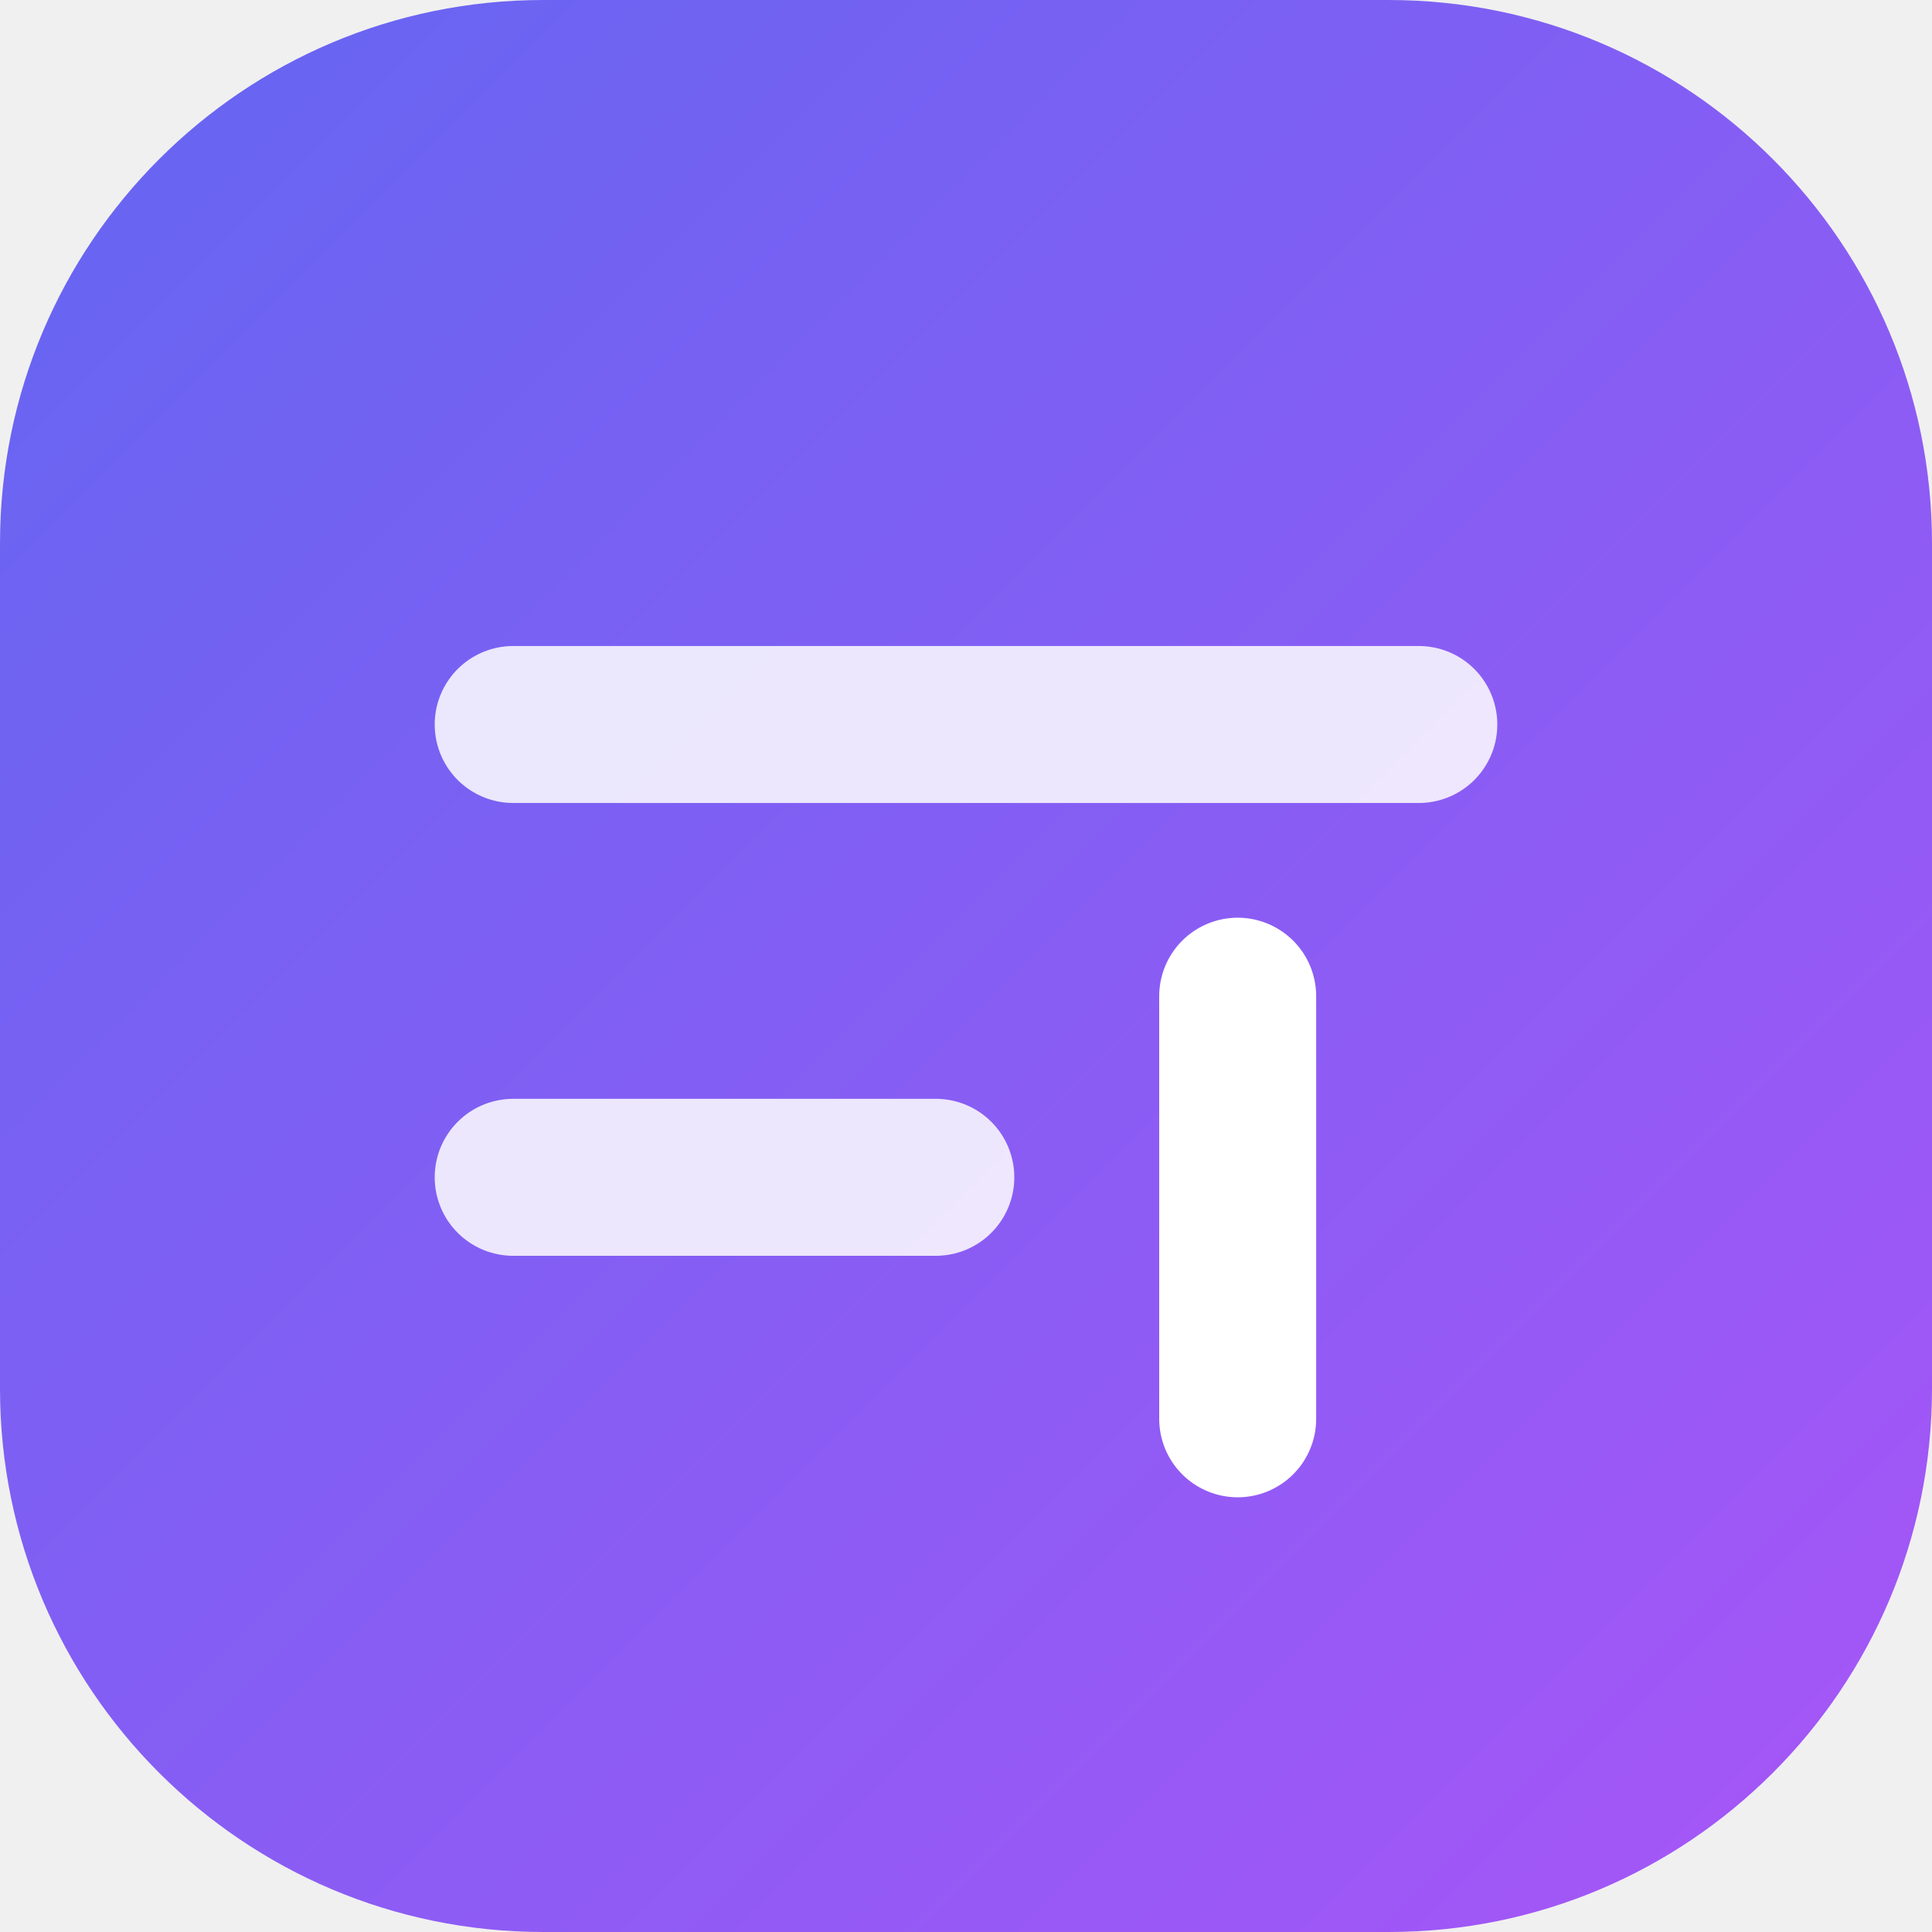
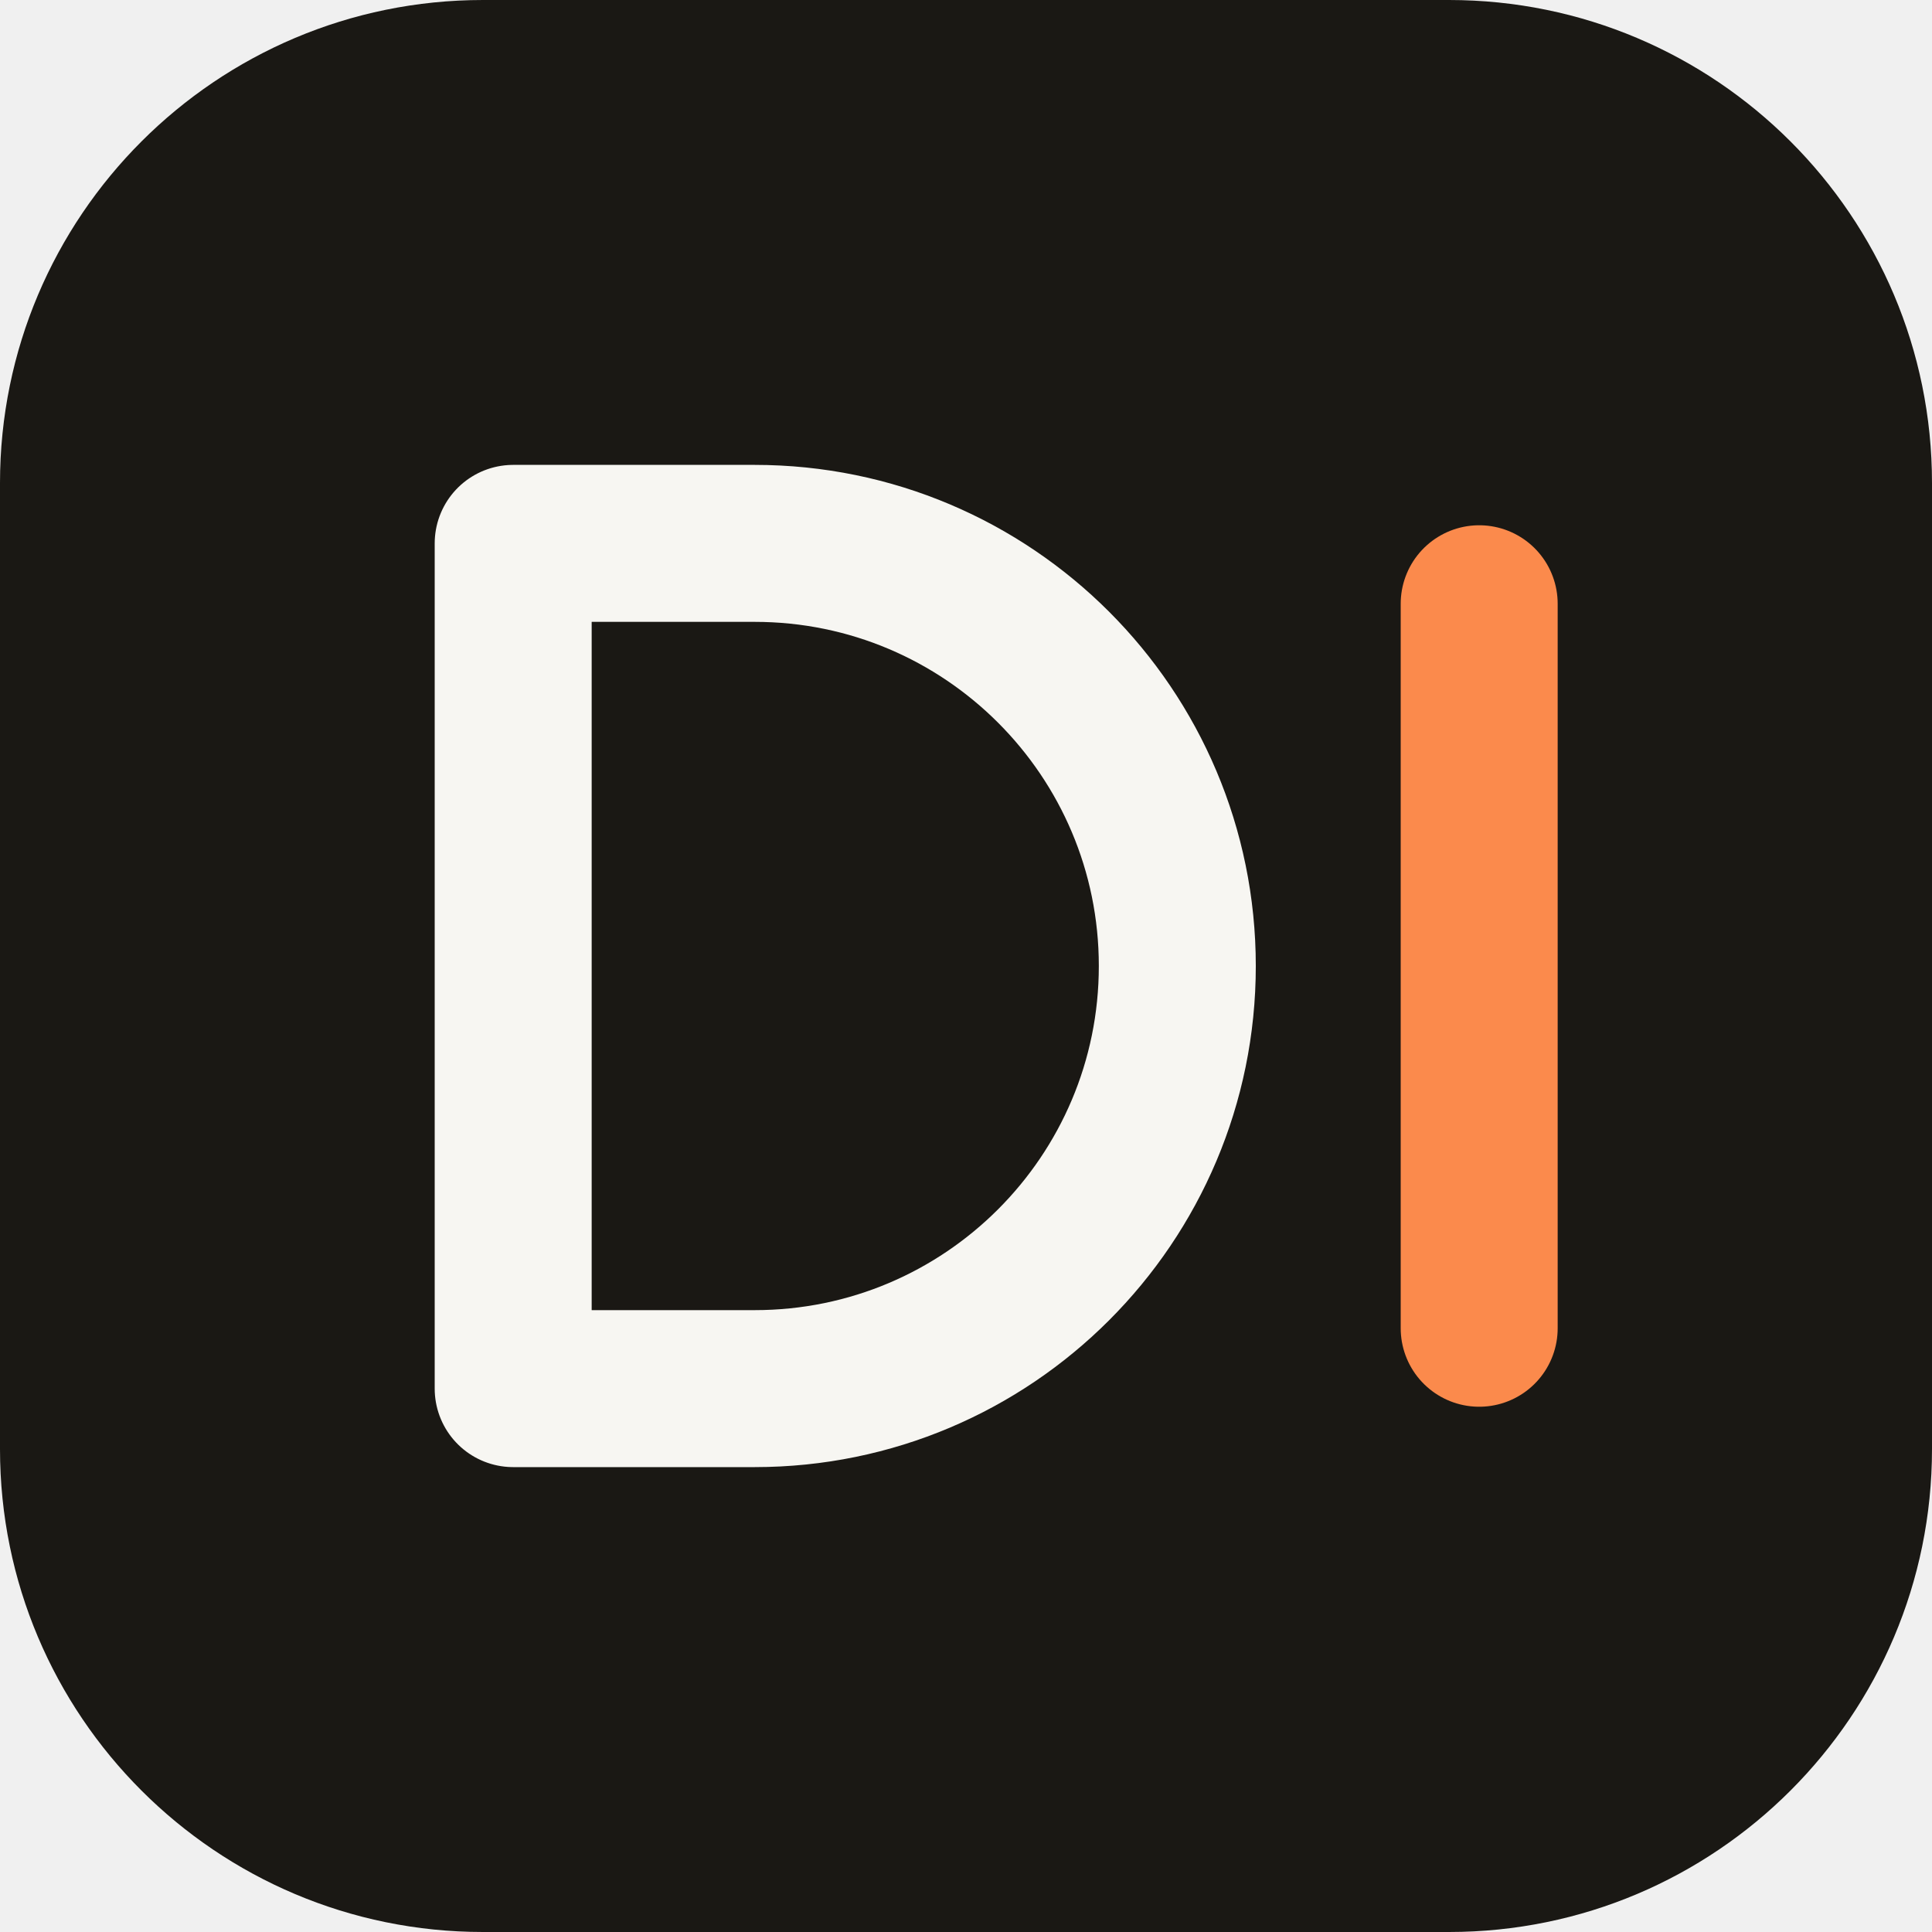
<svg xmlns="http://www.w3.org/2000/svg" viewBox="0 0 32 32">
-   <defs>
-     <linearGradient id="g" x1="0" y1="0" x2="1" y2="1">
-       <stop offset="0" stop-color="#6366f1" />
-       <stop offset="1" stop-color="#a855f7" />
-     </linearGradient>
-   </defs>
-   <rect width="32" height="32" rx="9" fill="url(#g)" />
-   <path d="M8.5 12h15M8.5 19.5h7" stroke="#fff" stroke-opacity=".85" stroke-width="2.6" stroke-linecap="round" />
-   <path d="M20.5 16.5v7" stroke="#fff" stroke-width="2.6" stroke-linecap="round" />
+   <rect width="32" height="32" rx="8" fill="#1a1814" />
+   <path d="M8.5 9h4a7 7 0 0 1 0 14h-4z" fill="none" stroke="#f7f6f2" stroke-width="2.6" stroke-linejoin="round" />
+   <path d="M24.5 10v12" stroke="#fb8a4c" stroke-width="2.6" stroke-linecap="round" />
</svg>
